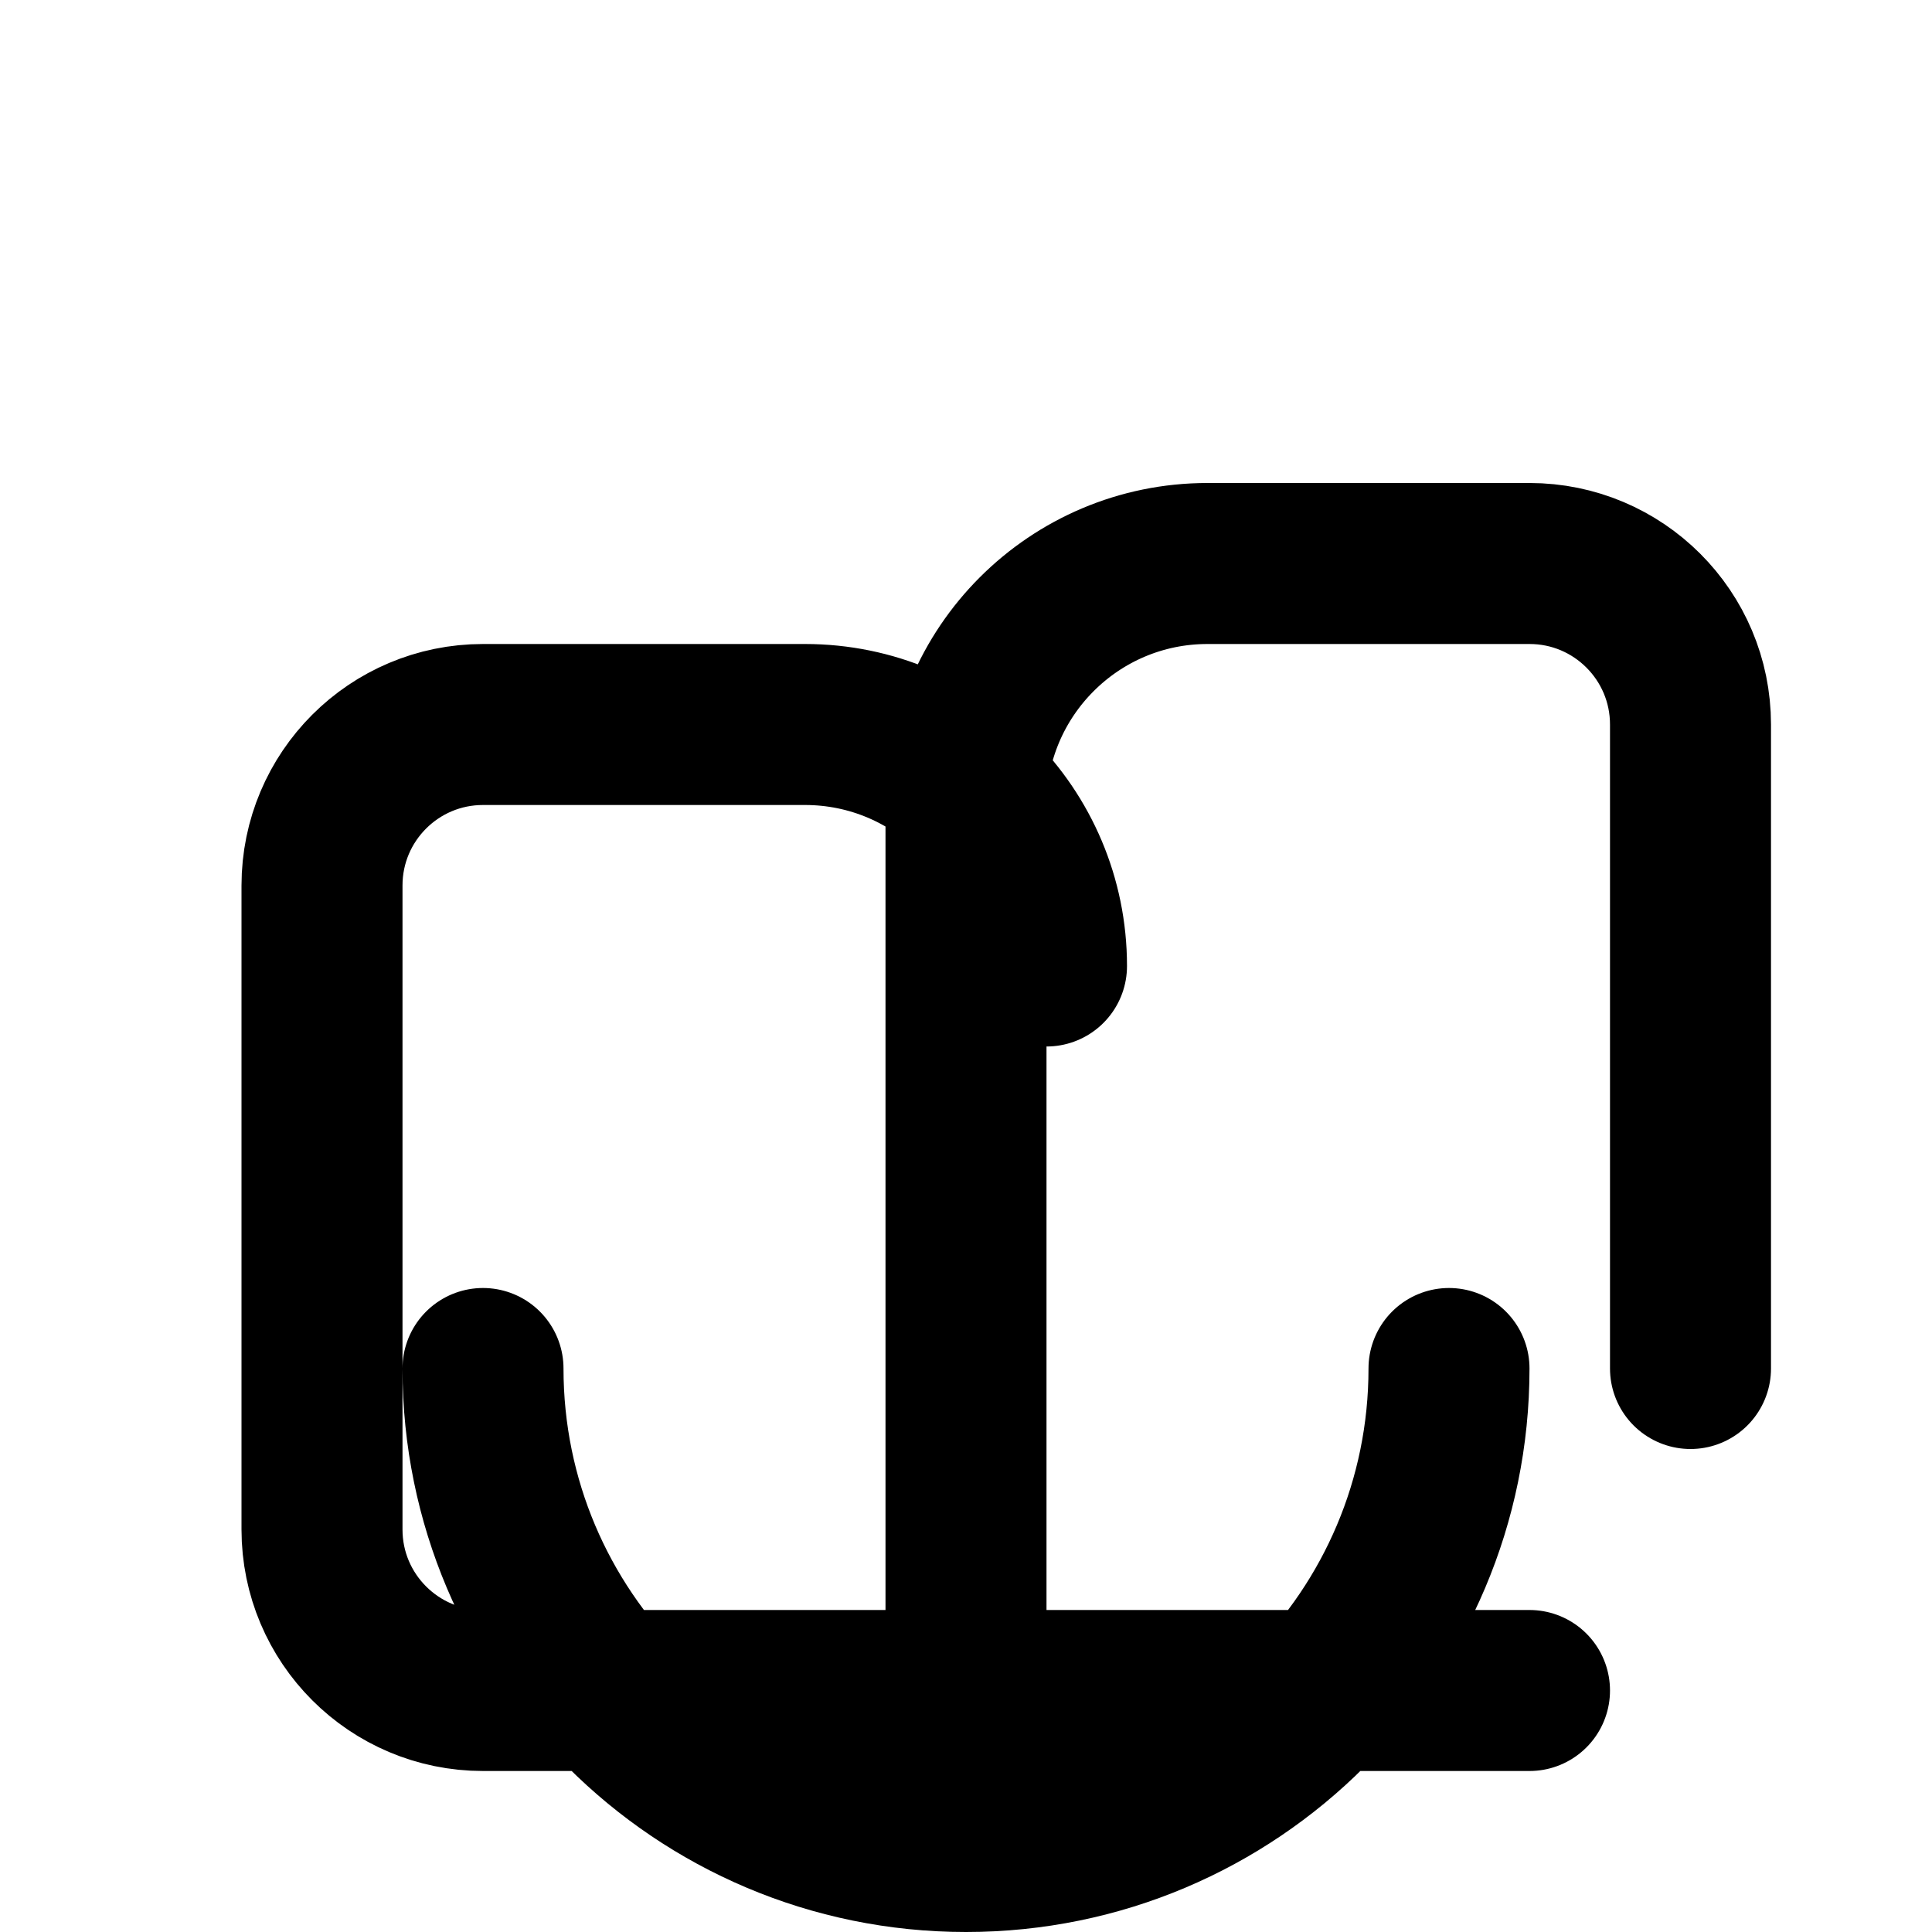
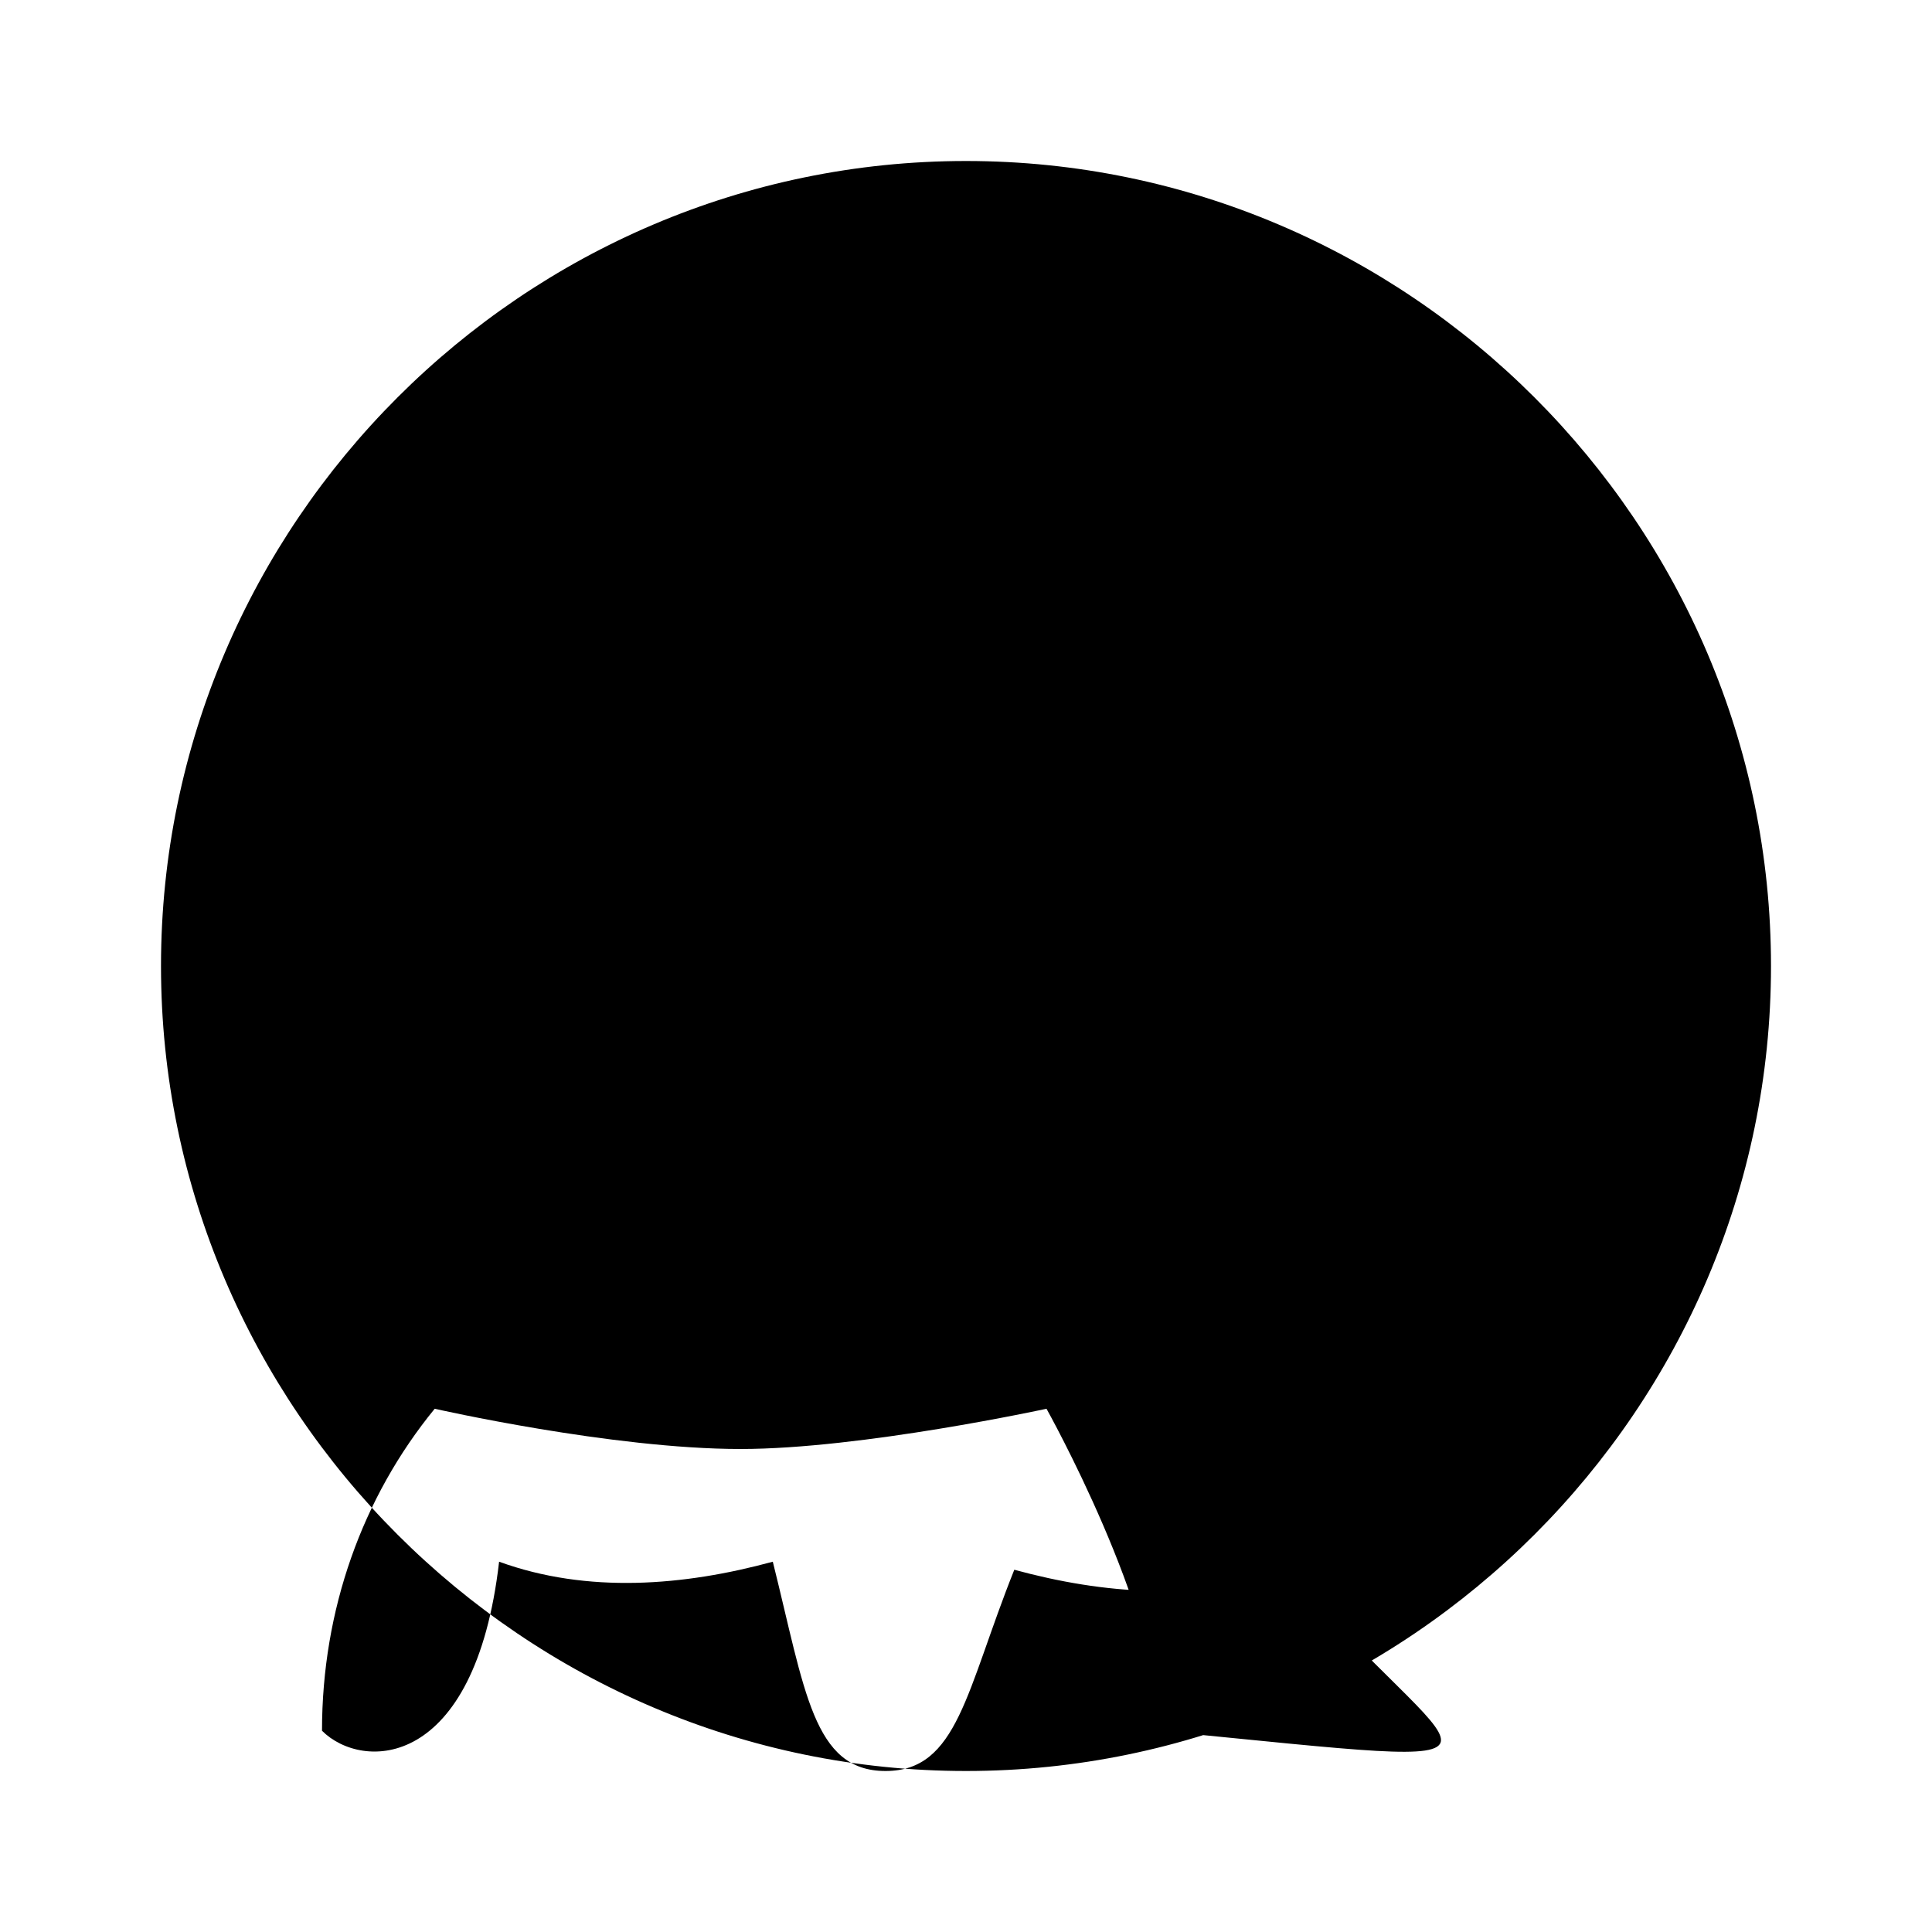
- <svg xmlns="http://www.w3.org/2000/svg" viewBox="0 0 24 24" class="icon icon-Roman-helmet">
-   <path fill="none" stroke="currentColor" stroke-linecap="round" stroke-linejoin="round" stroke-width="2" d="M12 22V12m-6 5a6 6 0 0 0 12 0m-6-1v-6a3 3 0 0 1 3-3h4a2 2 0 0 1 2 2v8m-2 4H6a2 2 0 0 1-2-2v-8a2 2 0 0 1 2-2h4a3 3 0 0 1 3 3">
-     </path>
+ <svg xmlns="http://www.w3.org/2000/svg" viewBox="0 0 24 24" class="icon icon-roman-helmet">
+   <path d="M12,2C6.5,2,2,6.5,2,12c0,5.5,4.5,10,10,10s10-4.5,10-10C22,6.5,17.5,2,12,2z M16,19.5c-1.1,0.4-2.3,0.3-3.4,0C12,21,11.9,22,11,22s-1-1-1.4-2.6c-1.1,0.3-2.3,0.4-3.4,0C5.9,22,4.5,22,4,21.5c0-1.5,0.5-2.9,1.4-4c0,0,2.2,0.5,3.8,0.5c1.5,0,3.8-0.5,3.8-0.5s1.4,2.5,1.4,4C19.5,22,18.1,22,16,19.5z" />
</svg>
